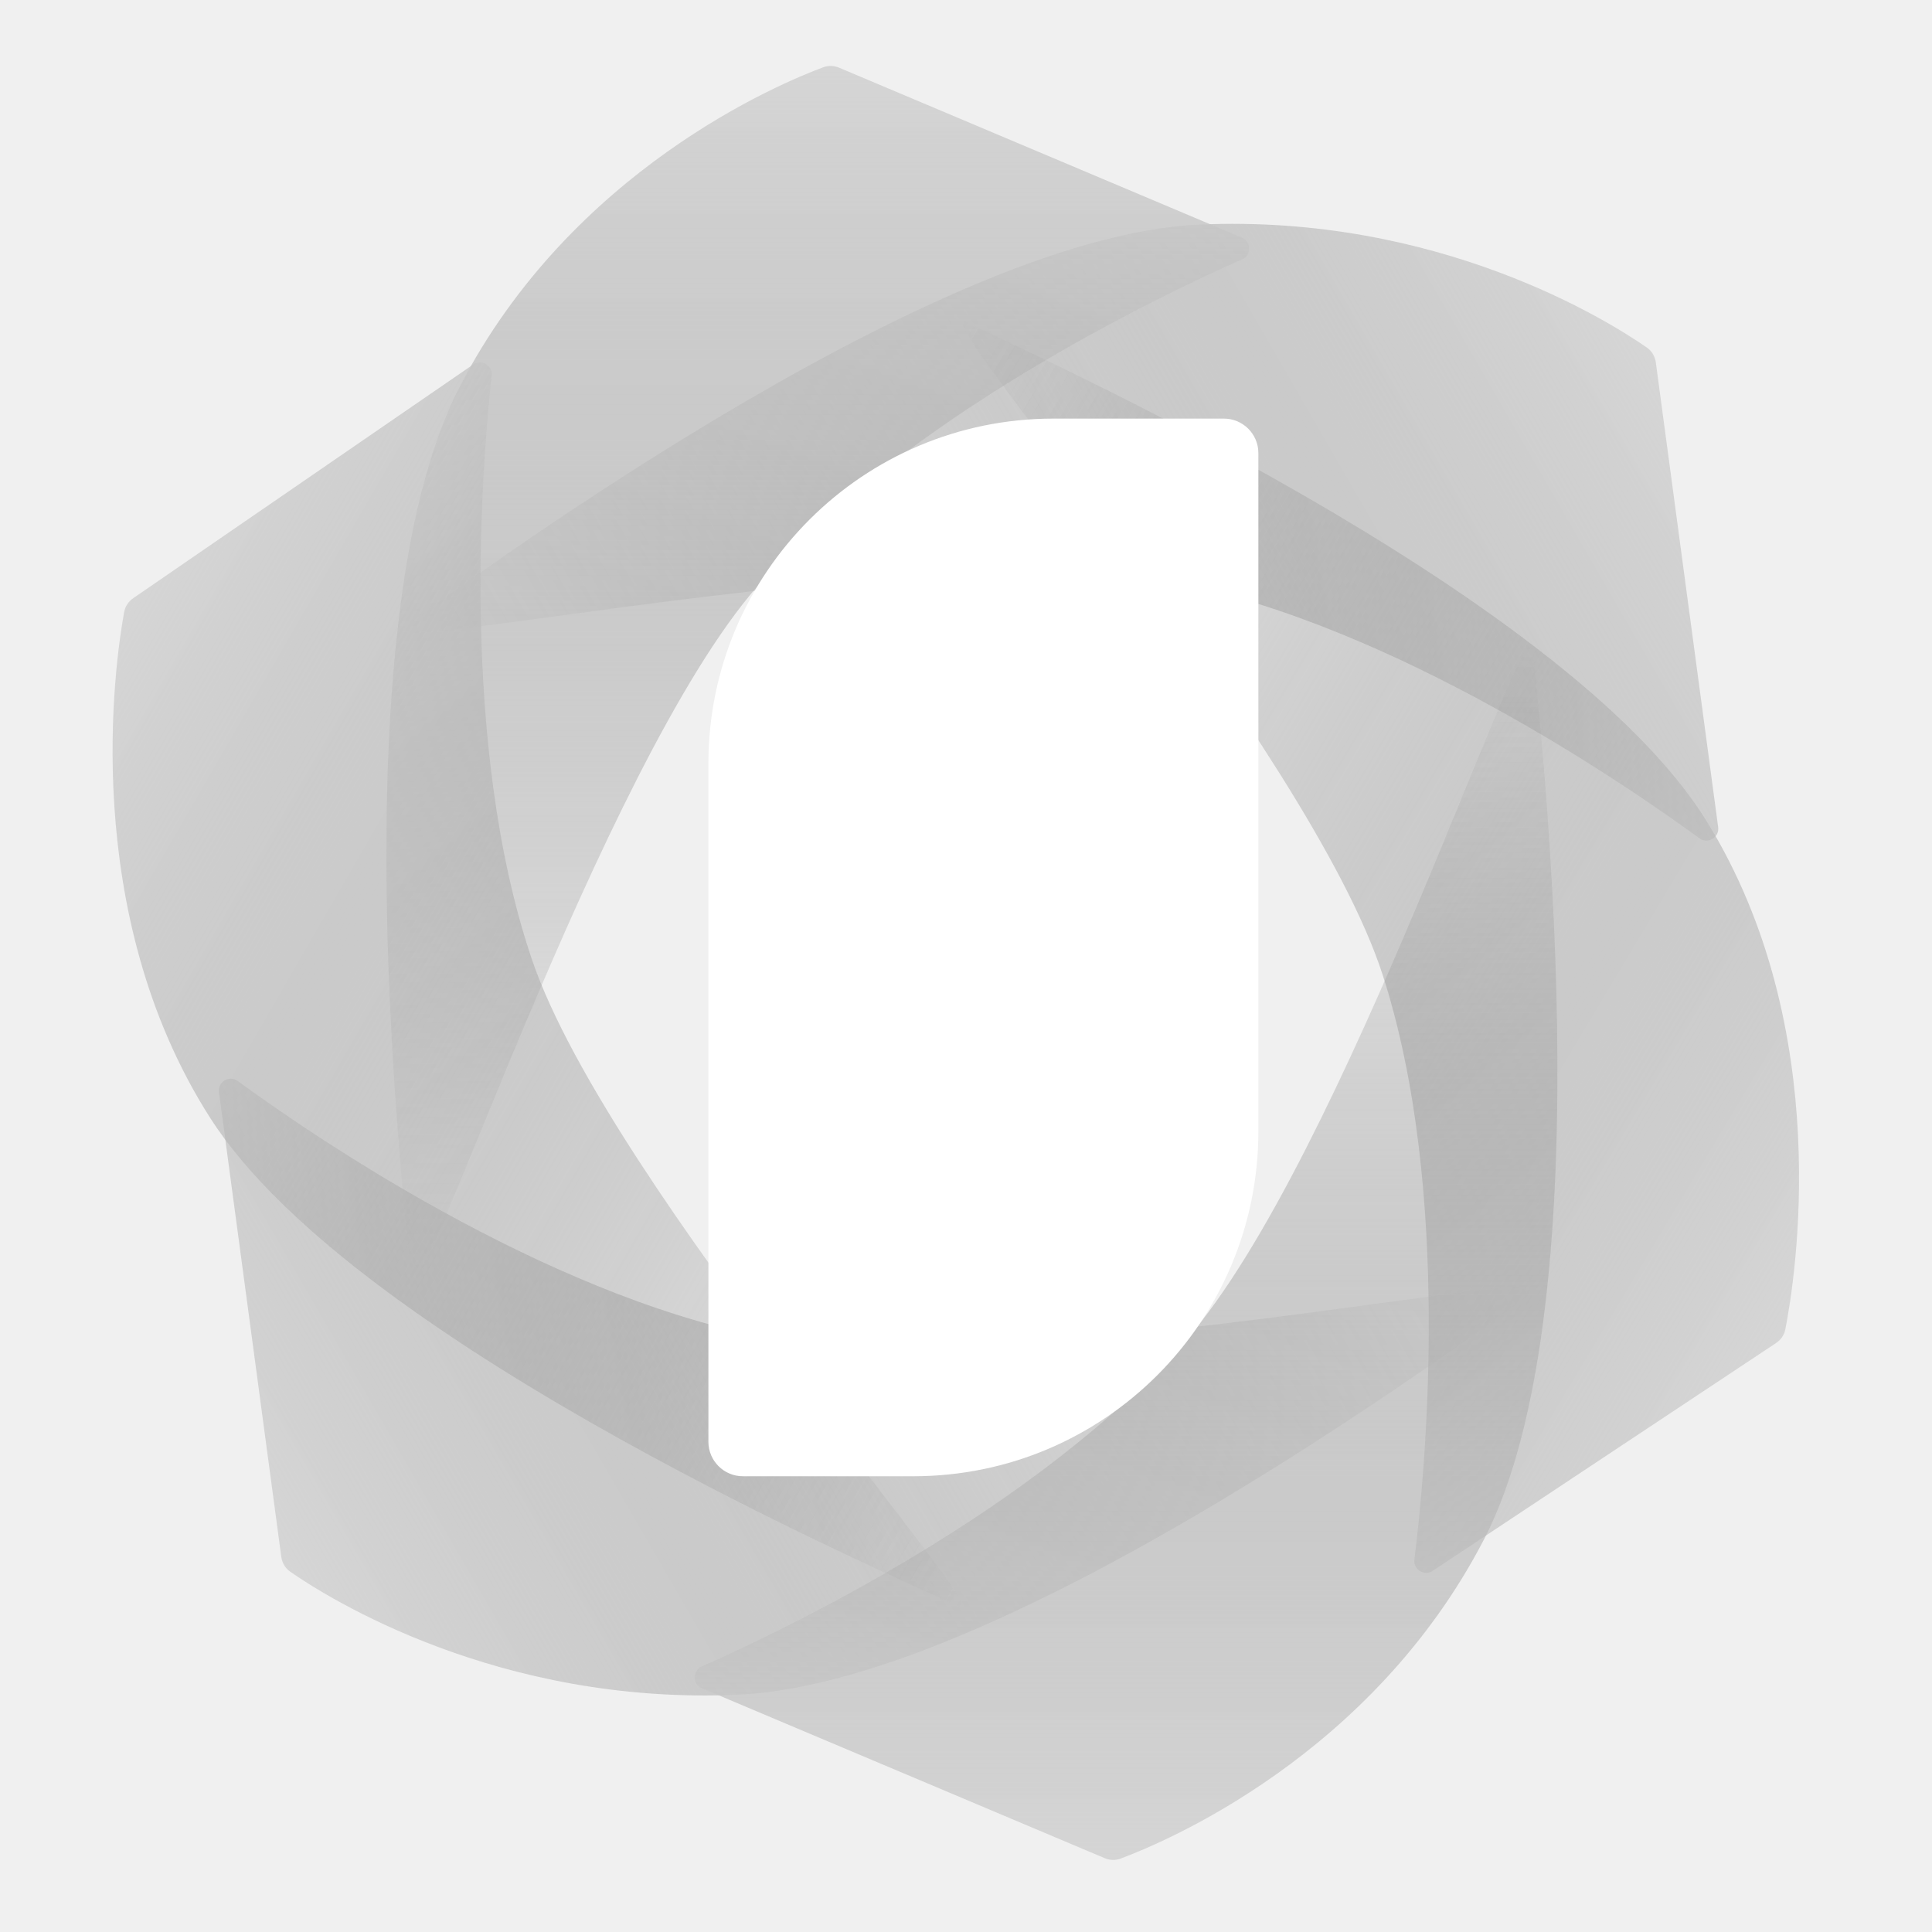
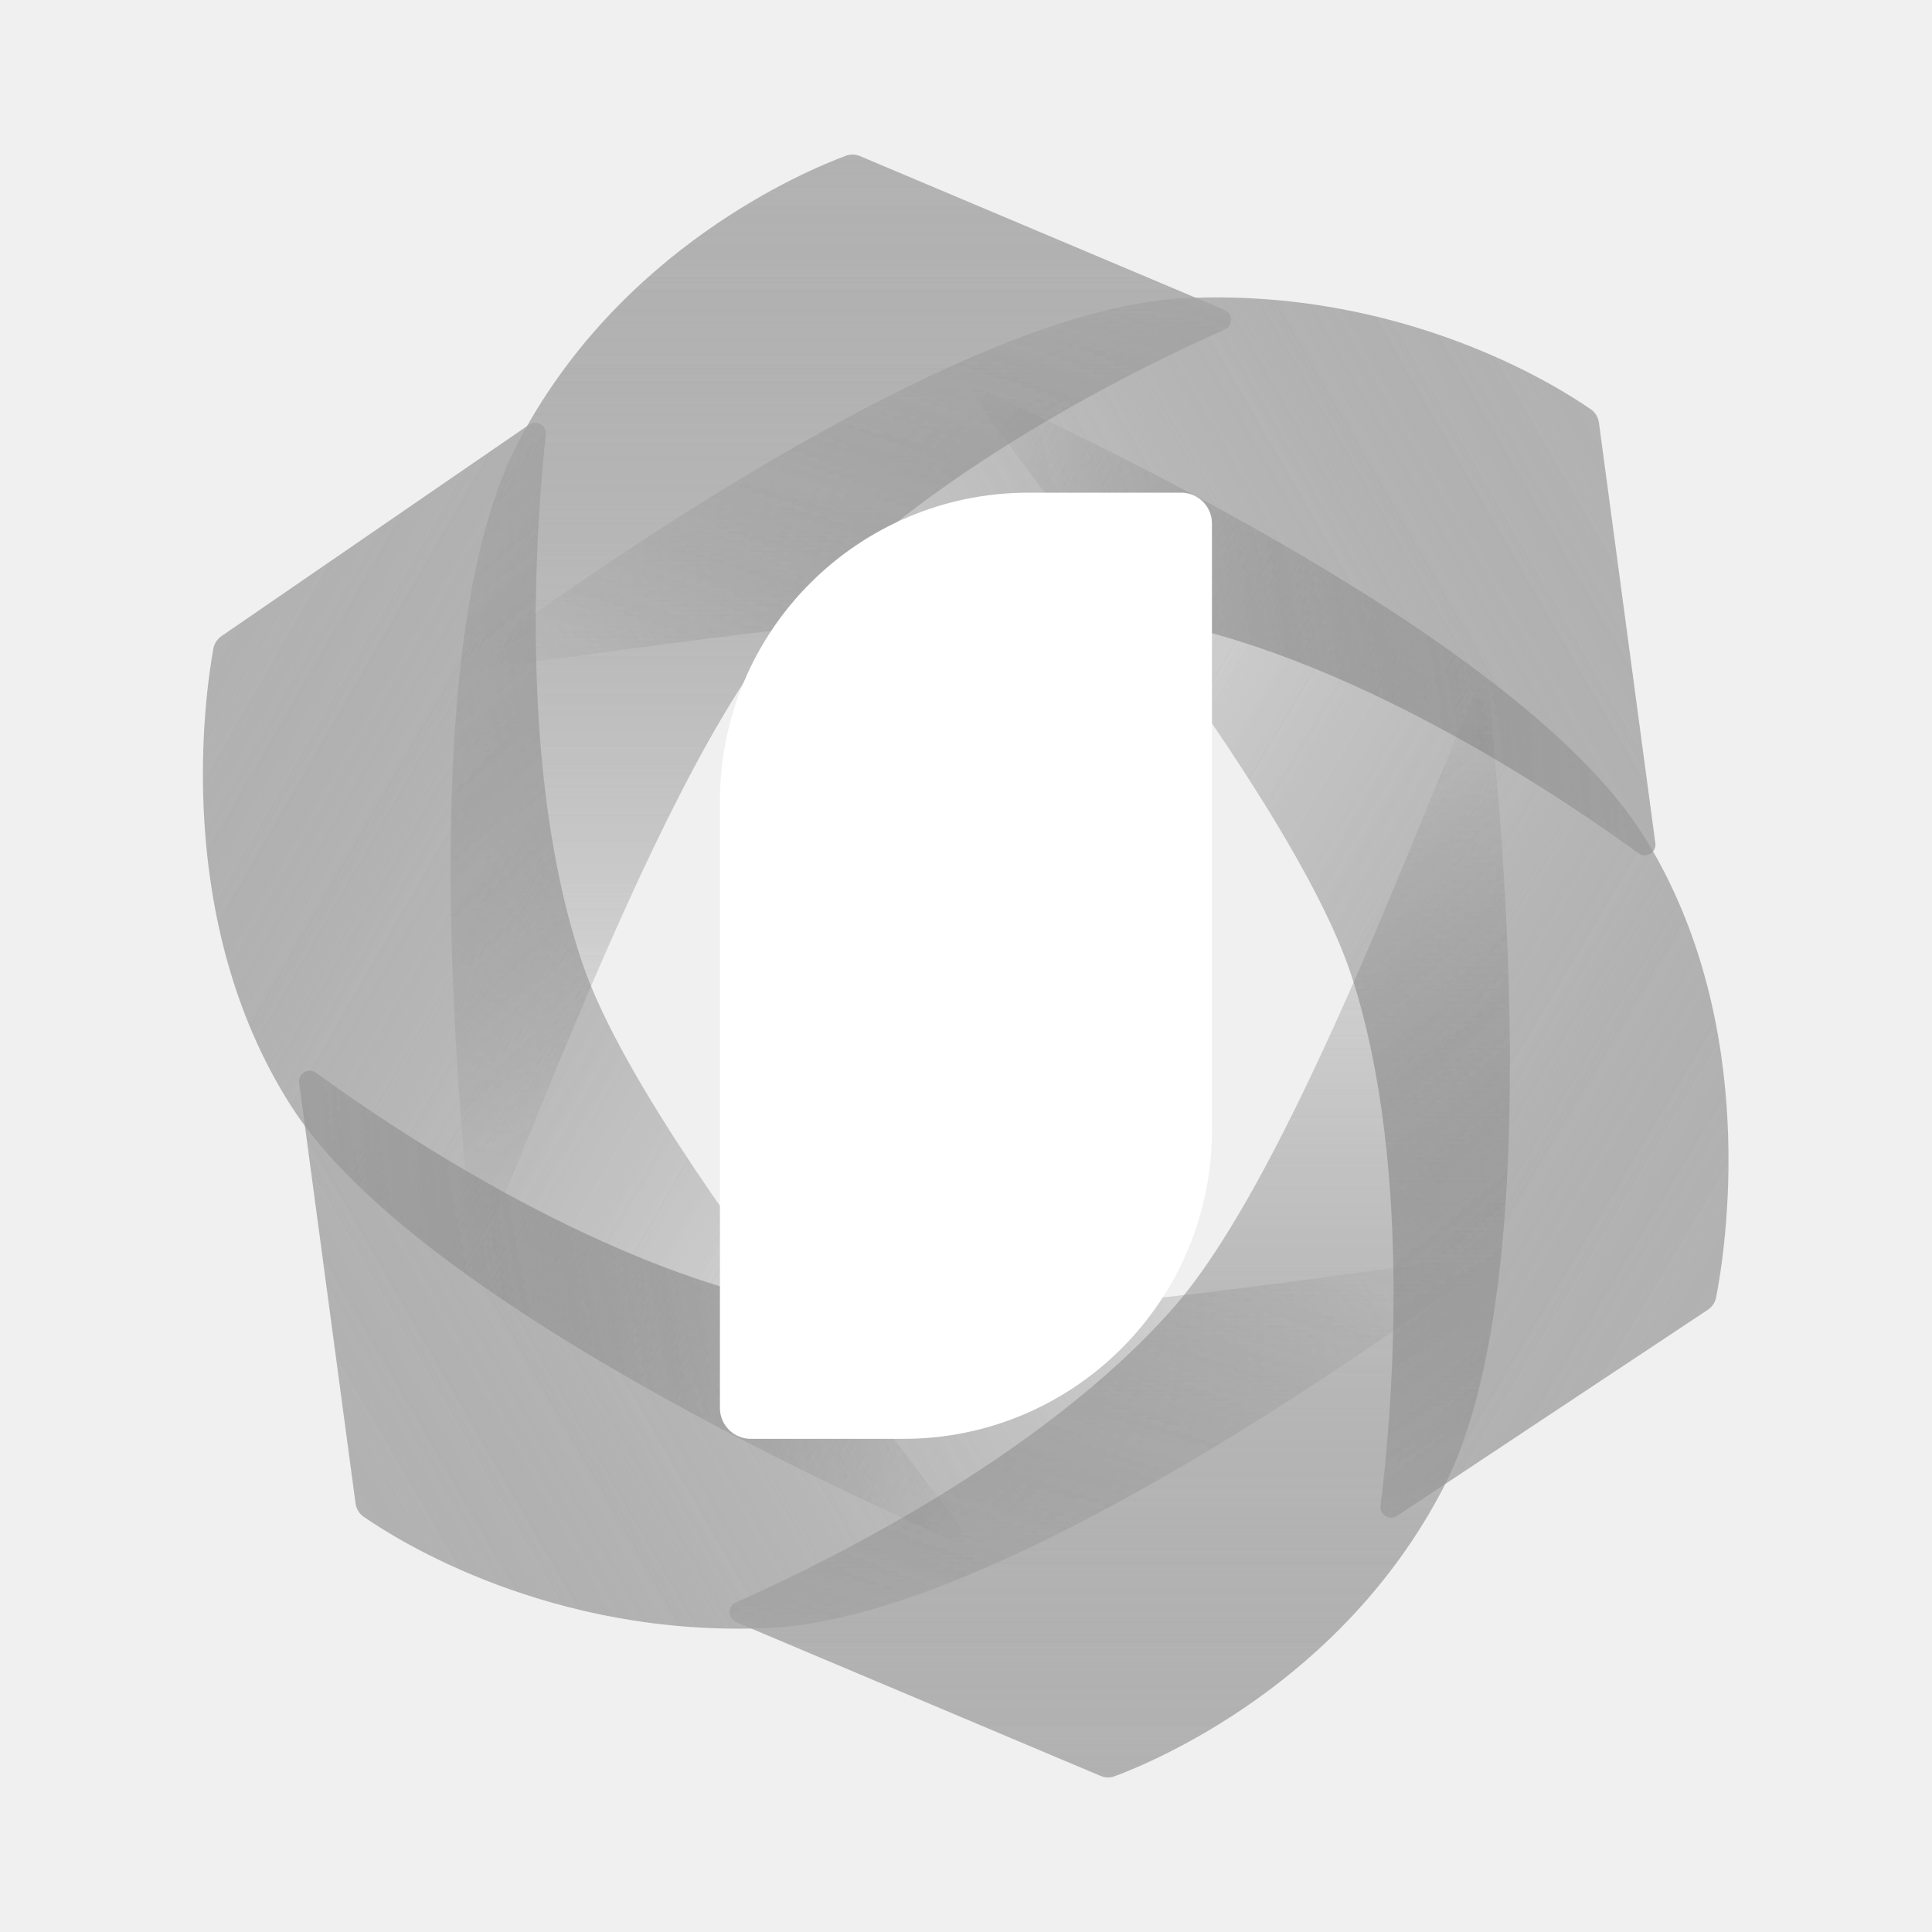
- <svg xmlns="http://www.w3.org/2000/svg" width="168" height="168" viewBox="0 0 168 168" fill="none">
-   <mask id="mask0_300_43" style="mask-type:alpha" maskUnits="userSpaceOnUse" x="0" y="0" width="168" height="168">
-     <rect width="168" height="168" fill="#D9D9D9" />
-   </mask>
-   <g mask="url(#mask0_300_43)">
-     <path d="M143.215 30.229C143.648 30.531 143.916 31 143.986 31.522L149.406 71.931C149.526 72.82 148.505 73.431 147.781 72.902C141.548 68.339 121.398 54.455 102.154 50.639C81.767 46.596 30.982 57.315 34.952 54.624C38.923 51.933 80.491 20.61 104.229 19.531C125.145 18.579 139.983 27.98 143.215 30.229Z" fill="url(#paint0_linear_300_43)" />
-     <path d="M71.602 5.844C72.052 5.677 72.533 5.703 72.975 5.89L107.994 20.666C108.816 21.012 108.829 22.194 108.012 22.554C100.975 25.656 78.835 36.172 65.891 50.95C52.196 66.583 36.086 115.925 35.741 111.141C35.395 106.357 29.053 54.696 39.988 33.598C49.758 14.745 67.86 7.23 71.602 5.844Z" fill="url(#paint1_linear_300_43)" />
-     <path d="M25.23 136.666C24.797 136.365 24.53 135.896 24.459 135.373L19.039 94.964C18.92 94.076 19.941 93.464 20.665 93.994C26.898 98.556 47.048 112.44 66.292 116.256C86.678 120.3 137.464 109.58 133.494 112.271C129.523 114.962 87.955 146.285 64.216 147.365C43.3 148.316 28.463 138.915 25.23 136.666Z" fill="url(#paint2_linear_300_43)" />
-     <path d="M155.246 115.597C155.148 116.096 154.85 116.515 154.426 116.796L124.576 136.599C123.852 137.08 122.882 136.477 122.99 135.614C123.922 128.154 126.313 103.556 120.223 84.744C113.821 64.971 79.715 25.844 84 28C88.285 30.156 135.891 51.196 148.4 71.4C159.615 89.515 156.094 111.288 155.246 115.597Z" fill="url(#paint3_linear_300_43)" />
-     <path d="M97.426 161.622C96.976 161.789 96.495 161.763 96.053 161.577L61.034 146.8C60.212 146.454 60.199 145.272 61.016 144.912C68.053 141.81 90.193 131.294 103.137 116.517C116.832 100.883 132.941 51.541 133.287 56.325C133.632 61.109 139.975 112.77 129.04 133.868C119.269 152.721 101.168 160.236 97.426 161.622Z" fill="url(#paint4_linear_300_43)" />
-     <path d="M10.796 53.217C10.887 52.718 11.177 52.296 11.595 52.009L41.151 31.693C41.869 31.2 42.849 31.788 42.754 32.653C41.931 40.133 39.903 64.756 46.268 83.472C52.96 103.149 87.637 141.771 83.321 139.678C79.005 137.585 31.094 117.247 18.29 97.229C6.81 79.28 10.011 57.523 10.796 53.217Z" fill="url(#paint5_linear_300_43)" />
-     <path d="M61.6 66.4C61.6 49.831 75.031 36.4 91.6 36.4H106.424C108.081 36.4 109.424 37.743 109.424 39.4V98.369C109.424 114.938 95.993 128.369 79.424 128.369H64.6C62.943 128.369 61.6 127.026 61.6 125.369V66.4Z" fill="white" />
+ <svg xmlns="http://www.w3.org/2000/svg" width="1024" height="1024" viewBox="0 0 512 512">
+   <defs>
+     <filter id="filter-layer-ff5d78a7-3700-4d19-89a7-9407cdd36cfa-0">
+       <feColorMatrix type="hueRotate" values="-1" />
+       <feColorMatrix type="saturate" values="1.03" />
+       <feComponentTransfer>
+         <feFuncR type="linear" slope="0.65" />
+         <feFuncG type="linear" slope="0.65" />
+         <feFuncB type="linear" slope="0.65" />
+       </feComponentTransfer>
+     </filter>
+     <filter id="filter-layer-1581b282-8c25-4232-9d4f-1bf5d429cd3f-1">
+       <feColorMatrix type="hueRotate" values="-7" />
+       <feColorMatrix type="saturate" values="1.05" />
+       <feComponentTransfer>
+         <feFuncR type="linear" slope="1.03" />
+         <feFuncG type="linear" slope="1.03" />
+         <feFuncB type="linear" slope="1.03" />
+       </feComponentTransfer>
+     </filter>
+     <clipPath id="canvas-clip-2">
+       <rect x="0" y="0" width="512" height="512" rx="100" ry="100" />
+     </clipPath>
+   </defs>
+   <g clip-path="url(#canvas-clip-2)">
+     <g opacity="1" transform="translate(256,256) rotate(0) scale(0.84) translate(-256,-256)" filter="url(#filter-layer-ff5d78a7-3700-4d19-89a7-9407cdd36cfa-0)">
+       <g transform="translate(15.25,0) scale(0.5,0.5)">
+         <svg viewBox="0 0 963 1024" fill="none" x="0" y="0" width="963" height="1024">
+           <path d="M875.824 160.797C878.666 162.774 880.425 165.852 880.885 169.284L916.462 434.529C917.25 440.364 910.548 444.379 905.796 440.902C864.882 410.954 732.615 319.819 606.296 294.766C472.477 268.225 139.113 338.592 165.176 320.927C191.239 303.261 464.097 97.655 619.916 90.569C757.211 84.325 854.609 146.034 875.824 160.797Z" fill="url(#llayer-ff5d78a7-3700-4d19-89a7-9407cdd36cfa-paint0_linear_343_3)" />
+           <path d="M405.749 0.728C408.7 -0.366 411.858 -0.196 414.758 1.028L644.629 98.019C650.025 100.296 650.11 108.054 644.747 110.417C598.556 130.777 453.226 199.808 368.258 296.806C278.364 399.426 172.62 723.311 170.353 691.908C168.086 660.505 126.455 321.398 198.229 182.909C262.365 59.159 381.185 9.826 405.749 0.728Z" fill="url(#llayer-ff5d78a7-3700-4d19-89a7-9407cdd36cfa-paint1_linear_343_3)" />
+           <path d="M101.36 859.456C98.518 857.481 96.762 854.402 96.301 850.969L60.723 585.723C59.941 579.889 66.641 575.874 71.391 579.351C112.308 609.298 244.573 700.435 370.891 725.483C504.71 752.028 838.073 681.661 812.014 699.325C785.948 716.989 513.091 922.596 357.268 929.686C219.974 935.928 122.58 874.219 101.36 859.456Z" fill="url(#llayer-ff5d78a7-3700-4d19-89a7-9407cdd36cfa-paint2_linear_343_3)" />
+           <path d="M954.796 721.158C954.153 724.433 952.196 727.183 949.413 729.028L753.475 859.017C748.723 862.174 742.356 858.216 743.064 852.551C749.182 803.583 764.877 642.119 724.902 518.638C682.878 388.846 459.005 132.01 487.13 146.164C515.256 160.317 827.748 298.421 909.858 431.045C983.474 549.955 960.362 692.873 954.796 721.158Z" fill="url(#llayer-ff5d78a7-3700-4d19-89a7-9407cdd36cfa-paint3_linear_343_3)" />
+           <path d="M575.258 1023.27C572.307 1024.37 569.149 1024.2 566.249 1022.97L336.381 925.977C330.984 923.706 330.897 915.947 336.258 913.584C382.45 893.222 527.782 824.194 612.747 727.197C702.642 624.574 808.383 300.688 810.655 332.092C812.919 363.496 854.555 702.601 782.777 841.09C718.639 964.843 599.822 1014.17 575.258 1023.27Z" fill="url(#llayer-ff5d78a7-3700-4d19-89a7-9407cdd36cfa-paint4_linear_343_3)" />
+           <path d="M6.613 311.687C7.21 308.413 9.116 305.643 11.859 303.758L205.867 170.405C210.576 167.169 217.013 171.026 216.388 176.706C210.986 225.802 197.676 387.432 239.456 510.285C283.381 639.448 511.002 892.966 482.672 879.228C454.342 865.489 139.853 731.988 55.805 600.587C-19.554 482.767 1.463 339.955 6.613 311.687Z" fill="url(#llayer-ff5d78a7-3700-4d19-89a7-9407cdd36cfa-paint5_linear_343_3)" />
+           <defs>
+             <linearGradient id="llayer-ff5d78a7-3700-4d19-89a7-9407cdd36cfa-paint0_linear_343_3" x1="915.694" y1="161.791" x2="282.049" y2="527.626" gradientUnits="userSpaceOnUse">
+               <stop stop-color="#D9D9D9" />
+               <stop offset="1" stop-color="#737373" stop-opacity="0" />
+             </linearGradient>
+             <linearGradient id="llayer-ff5d78a7-3700-4d19-89a7-9407cdd36cfa-paint1_linear_343_3" x1="407.796" y1="-37.628" x2="407.796" y2="694.041" gradientUnits="userSpaceOnUse">
+               <stop stop-color="#D9D9D9" />
+               <stop offset="1" stop-color="#737373" stop-opacity="0" />
+             </linearGradient>
+             <linearGradient id="llayer-ff5d78a7-3700-4d19-89a7-9407cdd36cfa-paint2_linear_343_3" x1="61.494" y1="858.459" x2="695.14" y2="492.627" gradientUnits="userSpaceOnUse">
+               <stop stop-color="#D9D9D9" />
+               <stop offset="1" stop-color="#737373" stop-opacity="0" />
+             </linearGradient>
+             <linearGradient id="llayer-ff5d78a7-3700-4d19-89a7-9407cdd36cfa-paint3_linear_343_3" x1="991.771" y1="724.039" x2="363.569" y2="348.935" gradientUnits="userSpaceOnUse">
+               <stop stop-color="#D9D9D9" />
+               <stop offset="1" stop-color="#737373" stop-opacity="0" />
+             </linearGradient>
+             <linearGradient id="llayer-ff5d78a7-3700-4d19-89a7-9407cdd36cfa-paint4_linear_343_3" x1="573.211" y1="1061.62" x2="573.211" y2="329.958" gradientUnits="userSpaceOnUse">
+               <stop stop-color="#D9D9D9" />
+               <stop offset="1" stop-color="#737373" stop-opacity="0" />
+             </linearGradient>
+             <linearGradient id="llayer-ff5d78a7-3700-4d19-89a7-9407cdd36cfa-paint5_linear_343_3" x1="-30.402" y1="308.829" x2="603.243" y2="674.664" gradientUnits="userSpaceOnUse">
+               <stop stop-color="#D9D9D9" />
+               <stop offset="1" stop-color="#737373" stop-opacity="0" />
+             </linearGradient>
+           </defs>
+         </svg>
+       </g>
+     </g>
+     <g opacity="1" transform="translate(256,256) rotate(0) scale(0.49) translate(-256,-256)" filter="url(#filter-layer-1581b282-8c25-4232-9d4f-1bf5d429cd3f-1)">
+       <g transform="translate(122.915,0) scale(0.8476752,0.8476821)">
+         <svg viewBox="0 0 314 604" fill="none" x="0" y="0" width="314" height="604">
+           <path d="M0 196.923C0 88.166 88.166 0 196.923 0H294.229C305.106 0 313.921 8.816 313.921 19.692V406.772C313.921 515.531 225.756 603.694 116.998 603.694H19.692C8.817 603.694 0 594.878 0 584.001V196.923Z" fill="white" />
+         </svg>
+       </g>
+     </g>
  </g>
-   <defs>
-     <linearGradient id="paint0_linear_300_43" x1="149.289" y1="30.381" x2="52.757" y2="86.114" gradientUnits="userSpaceOnUse">
-       <stop stop-color="#D9D9D9" />
-       <stop offset="1" stop-color="#737373" stop-opacity="0" />
-     </linearGradient>
-     <linearGradient id="paint1_linear_300_43" x1="71.914" y1="0.001" x2="71.914" y2="111.466" gradientUnits="userSpaceOnUse">
-       <stop stop-color="#D9D9D9" />
-       <stop offset="1" stop-color="#737373" stop-opacity="0" />
-     </linearGradient>
-     <linearGradient id="paint2_linear_300_43" x1="19.157" y1="136.514" x2="115.689" y2="80.782" gradientUnits="userSpaceOnUse">
-       <stop stop-color="#D9D9D9" />
-       <stop offset="1" stop-color="#737373" stop-opacity="0" />
-     </linearGradient>
-     <linearGradient id="paint3_linear_300_43" x1="160.879" y1="116.036" x2="65.176" y2="58.891" gradientUnits="userSpaceOnUse">
-       <stop stop-color="#D9D9D9" />
-       <stop offset="1" stop-color="#737373" stop-opacity="0" />
-     </linearGradient>
-     <linearGradient id="paint4_linear_300_43" x1="97.114" y1="167.465" x2="97.114" y2="56" gradientUnits="userSpaceOnUse">
-       <stop stop-color="#D9D9D9" />
-       <stop offset="1" stop-color="#737373" stop-opacity="0" />
-     </linearGradient>
-     <linearGradient id="paint5_linear_300_43" x1="5.157" y1="52.781" x2="101.689" y2="108.514" gradientUnits="userSpaceOnUse">
-       <stop stop-color="#D9D9D9" />
-       <stop offset="1" stop-color="#737373" stop-opacity="0" />
-     </linearGradient>
-   </defs>
</svg>
